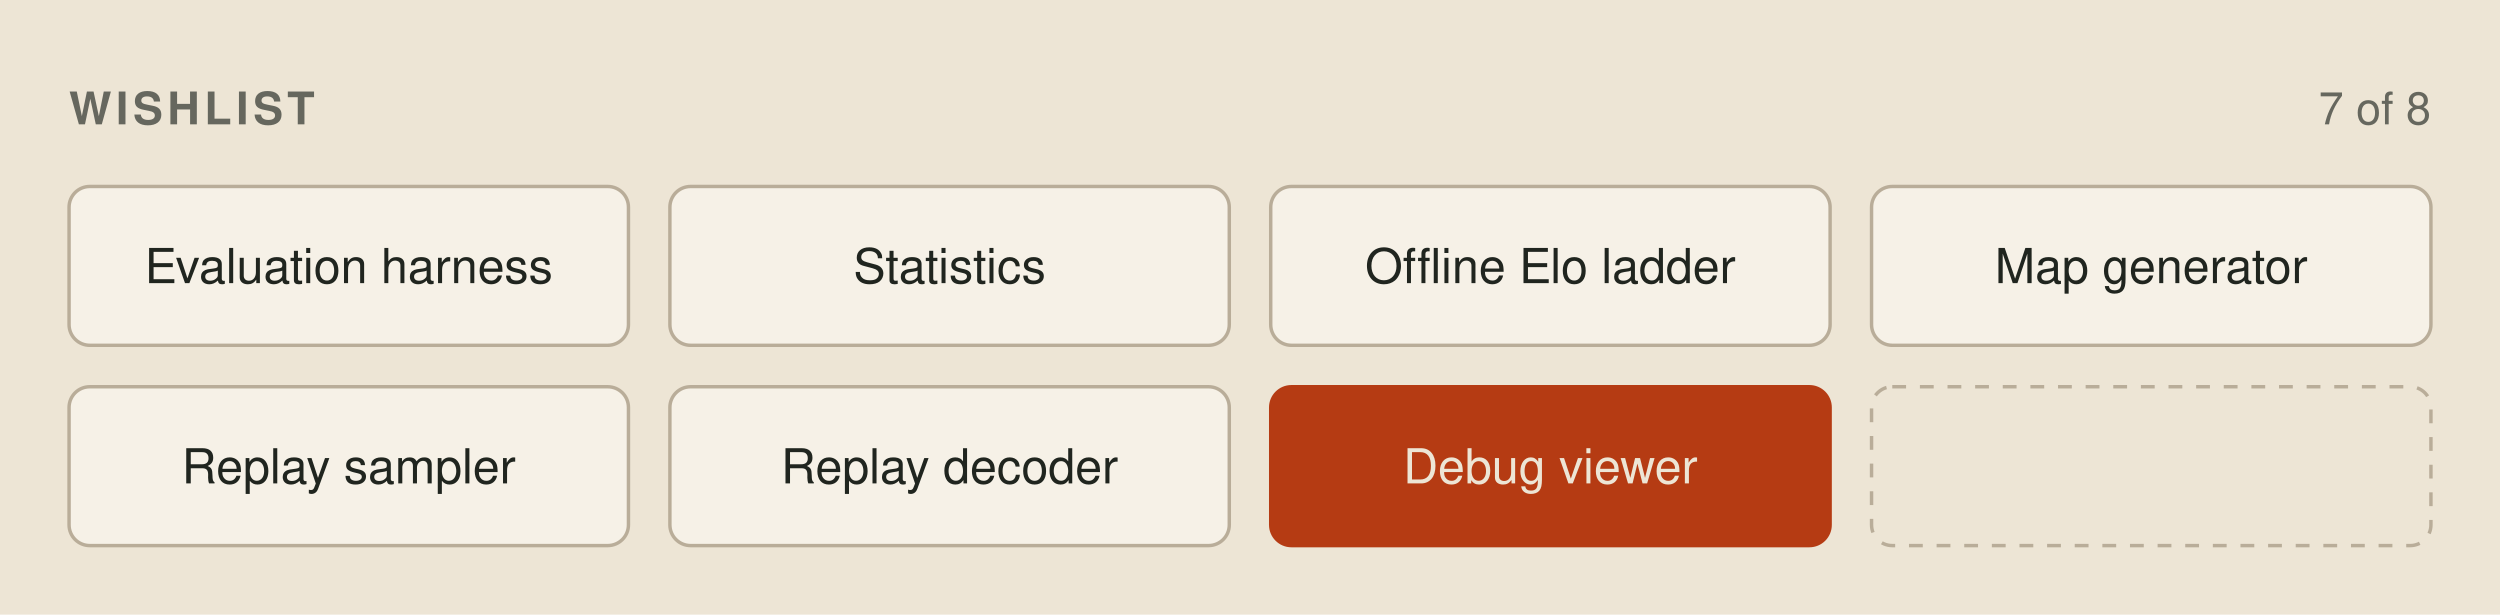
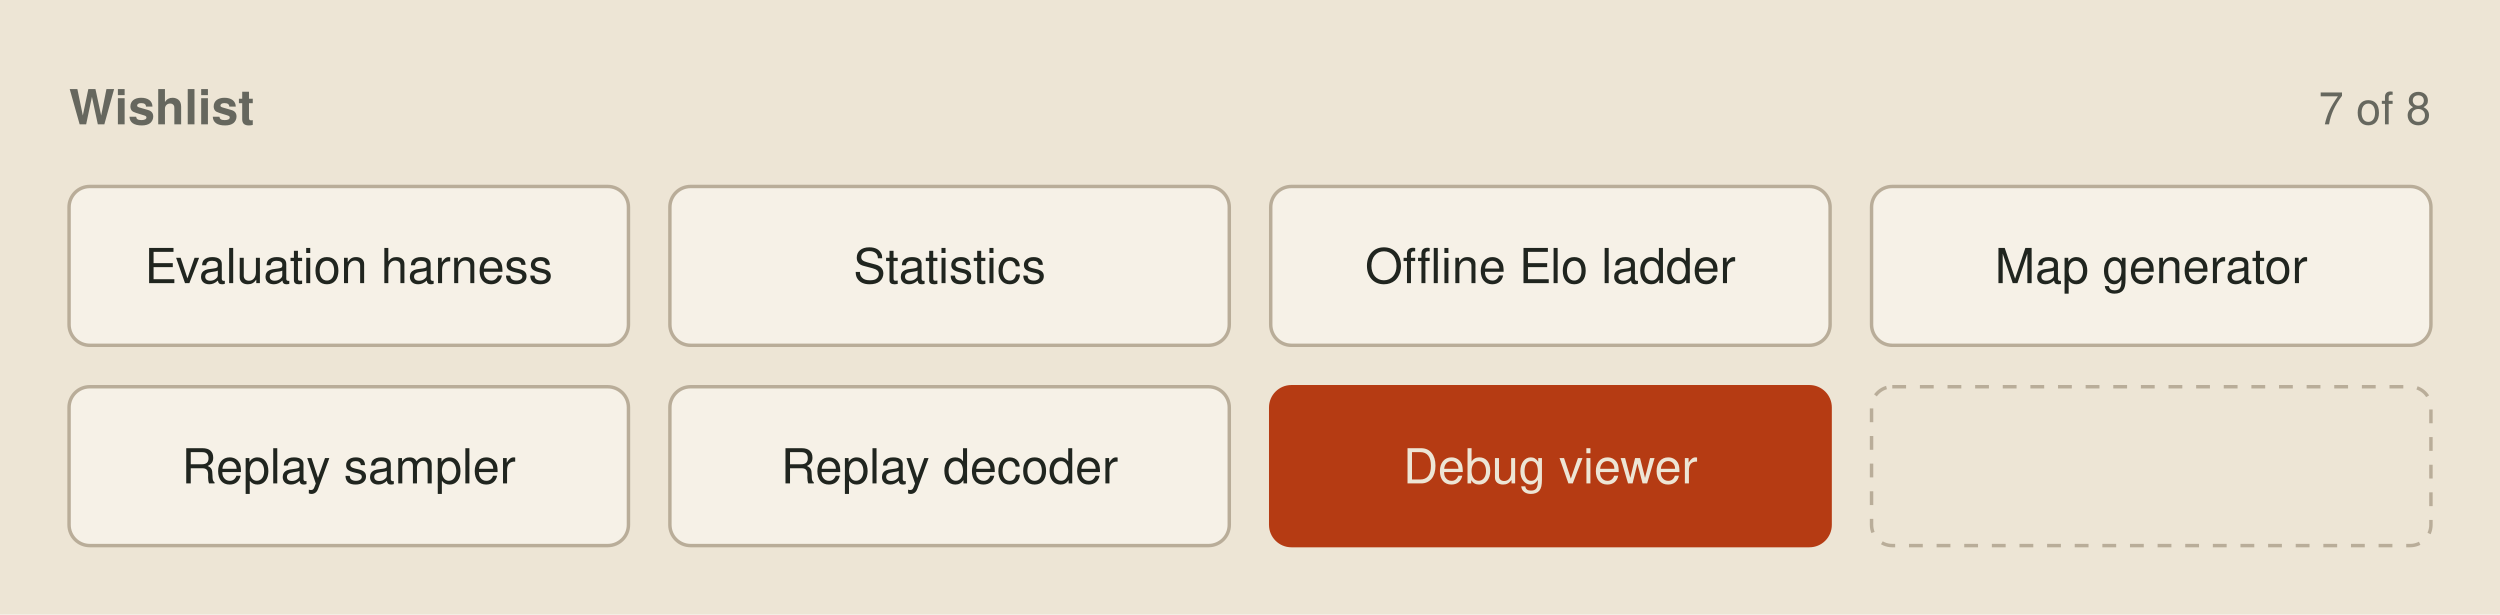
<svg xmlns="http://www.w3.org/2000/svg" viewBox="0 0 724 178" font-family="Helvetica, Arial, sans-serif" role="img" aria-labelledby="t">
  <rect width="724" height="178" fill="#ede5d5" />
-   <text x="20" y="36" font-size="13" font-weight="700" letter-spacing="1.3" fill="#66675e">WISHLIST</text>
+   <text x="20" y="36" font-size="14" font-weight="700" fill="#66675e">Wishlist</text>
  <text x="704" y="36" font-size="13" fill="#66675e" text-anchor="end">7 of 8</text>
  <rect x="20" y="54" width="162" height="46" rx="6" fill="#f6f1e7" stroke="#b9ad99" />
  <text x="101.0" y="82.0" font-size="14" fill="#20251f" text-anchor="middle">Evaluation harness</text>
  <rect x="194" y="54" width="162" height="46" rx="6" fill="#f6f1e7" stroke="#b9ad99" />
  <text x="275.0" y="82.0" font-size="14" fill="#20251f" text-anchor="middle">Statistics</text>
  <rect x="368" y="54" width="162" height="46" rx="6" fill="#f6f1e7" stroke="#b9ad99" />
  <text x="449.0" y="82.0" font-size="14" fill="#20251f" text-anchor="middle">Offline Elo ladder</text>
  <rect x="542" y="54" width="162" height="46" rx="6" fill="#f6f1e7" stroke="#b9ad99" />
  <text x="623.0" y="82.0" font-size="14" fill="#20251f" text-anchor="middle">Map generator</text>
  <rect x="20" y="112" width="162" height="46" rx="6" fill="#f6f1e7" stroke="#b9ad99" />
  <text x="101.0" y="140.0" font-size="14" fill="#20251f" text-anchor="middle">Replay sampler</text>
  <rect x="194" y="112" width="162" height="46" rx="6" fill="#f6f1e7" stroke="#b9ad99" />
  <text x="275.0" y="140.0" font-size="14" fill="#20251f" text-anchor="middle">Replay decoder</text>
  <rect x="368" y="112" width="162" height="46" rx="6" fill="#b53b13" stroke="#b53b13" />
  <text x="449.0" y="140.0" font-size="14" fill="#ede5d5" text-anchor="middle">Debug viewer</text>
  <rect x="542" y="112" width="162" height="46" rx="6" fill="none" stroke="#b9ad99" stroke-dasharray="4 4" />
</svg>
